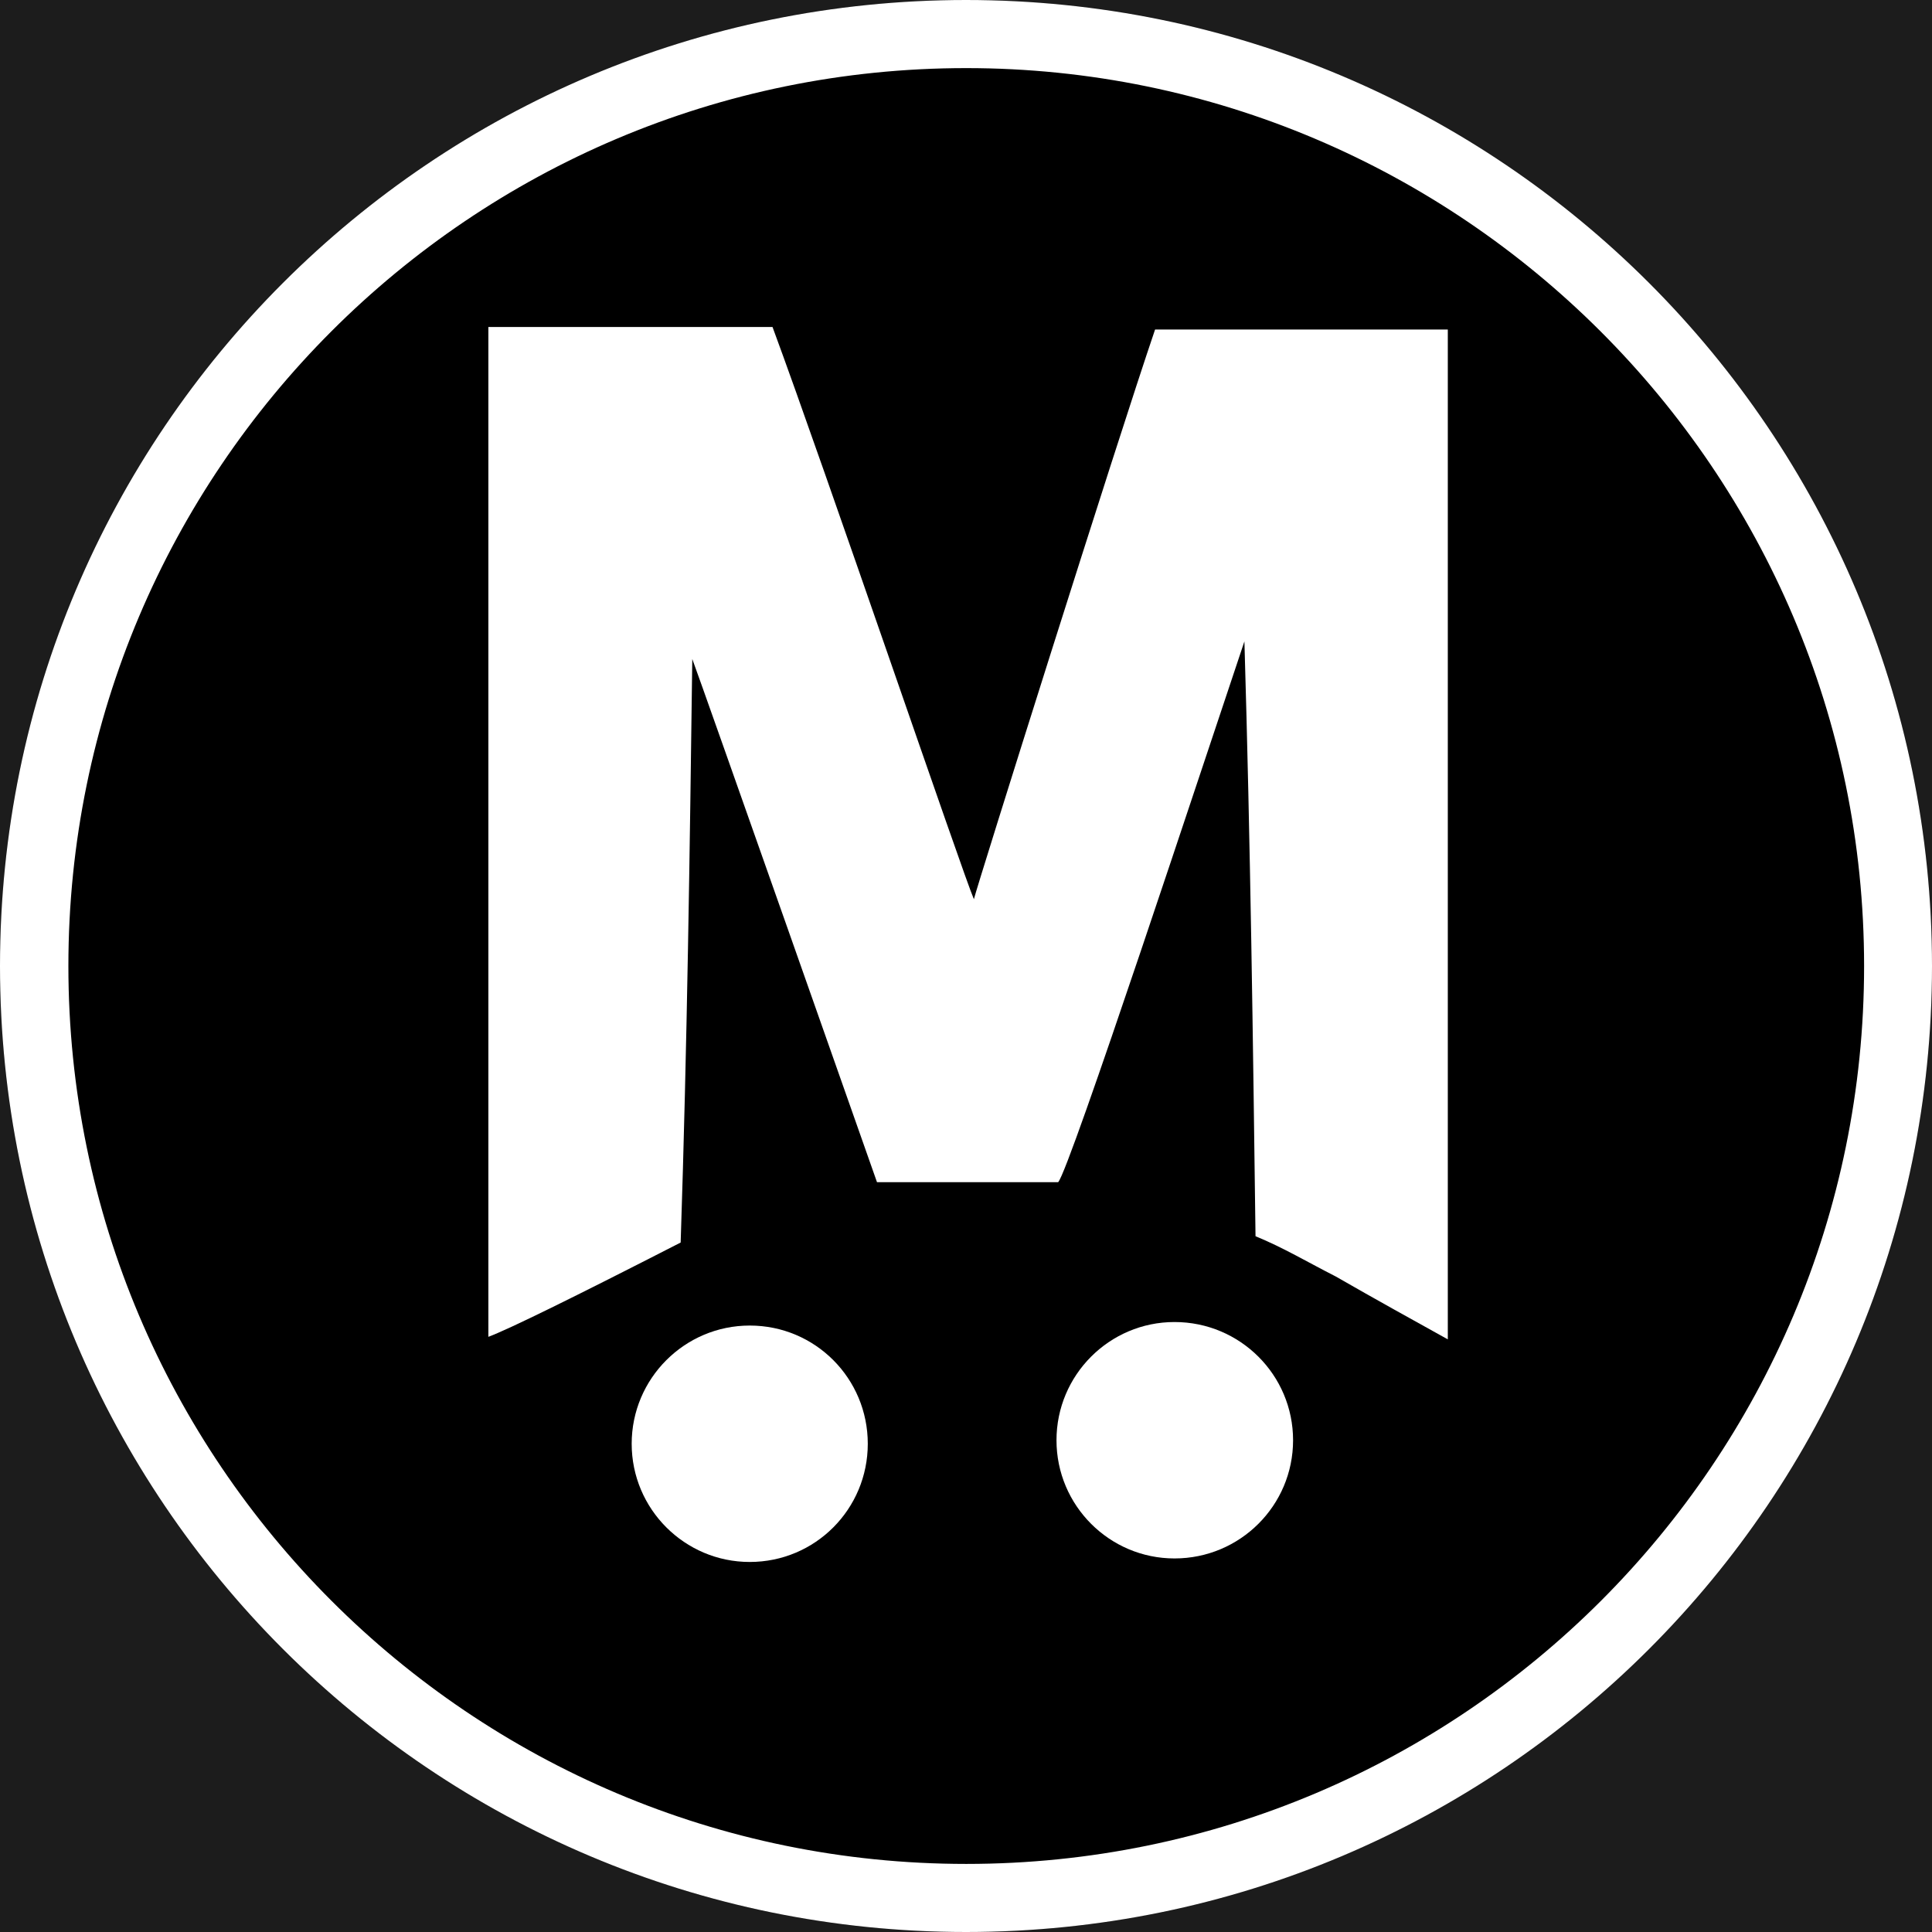
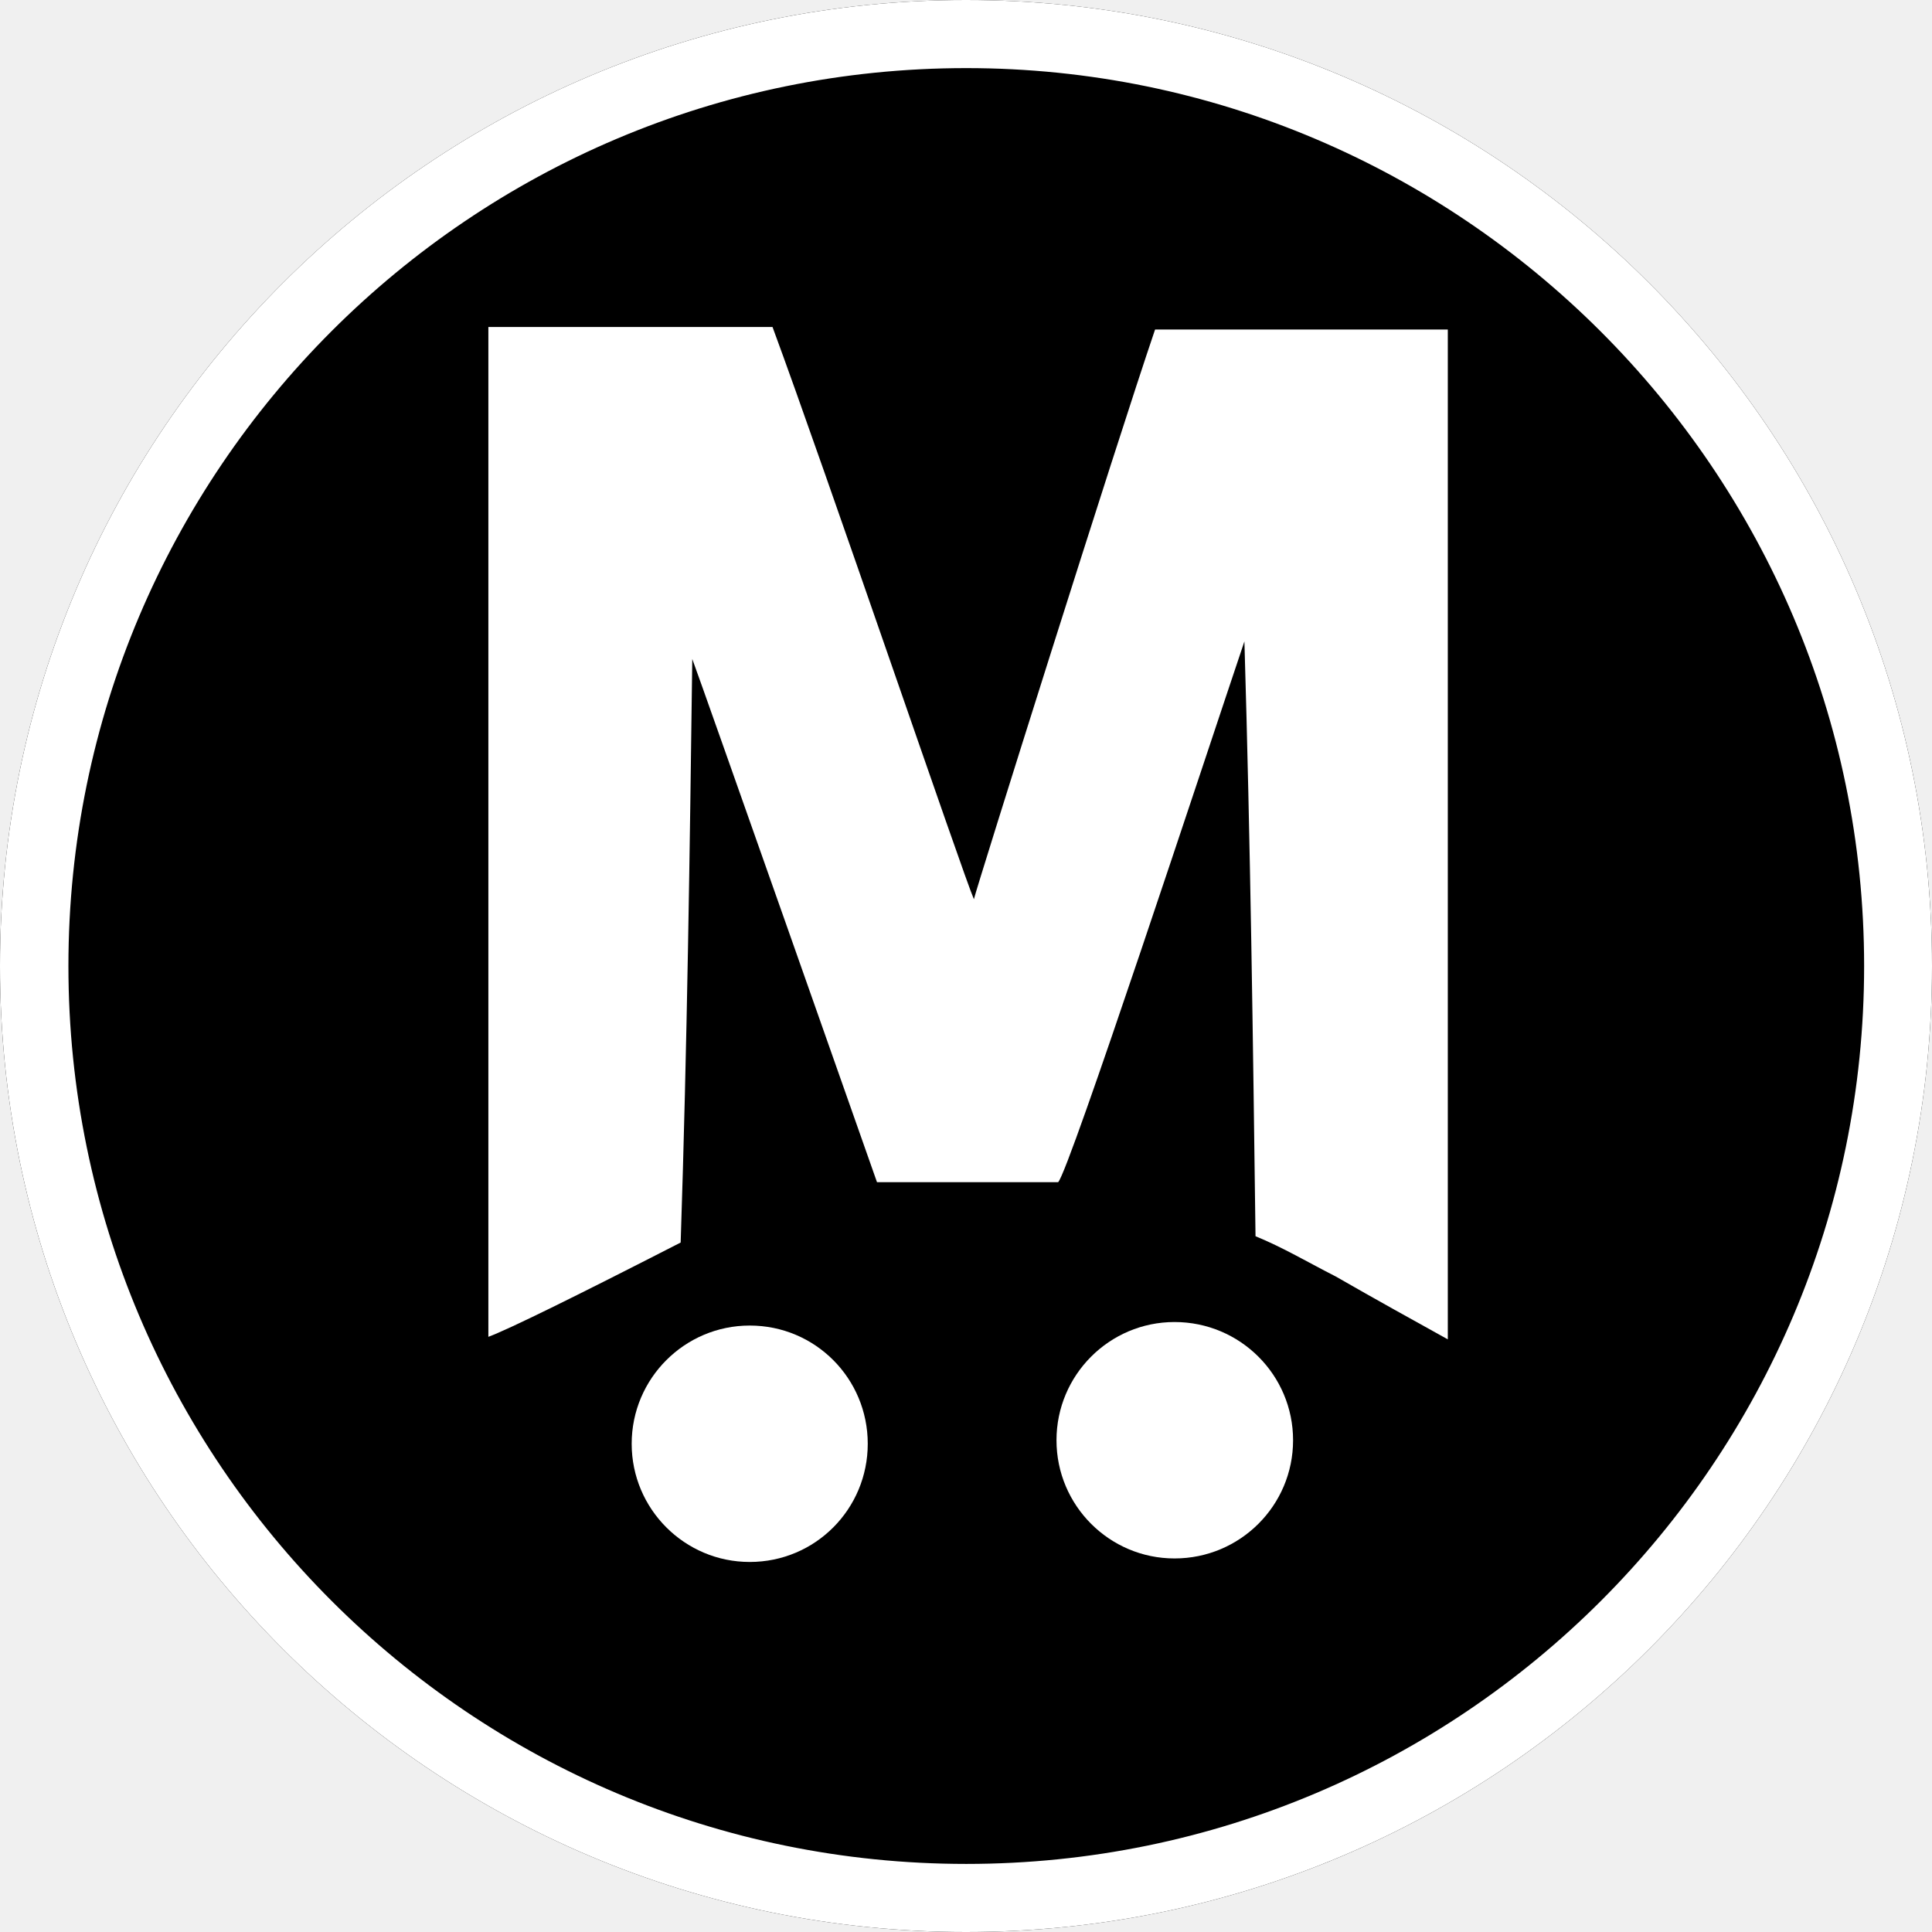
- <svg xmlns="http://www.w3.org/2000/svg" width="68" height="68" viewBox="0 0 68 68" fill="none">
-   <rect width="68" height="68" fill="#1E1E1E" />
-   <g id="Protocols">
-     <rect width="2750" height="1426.35" transform="translate(-2431 -883)" fill="#1C1C1C" />
-     <g id="social">
-       <g id="Frame 1597881001">
-         <g id="Frame 1597880989">
-           <g id="Frame 1597880997">
-             <g id="MEGA 1">
-               <g clip-path="url(#clip0_10_1762)">
-                 <path d="M0 34C0 15.222 15.222 0 34 0C52.778 0 68 15.222 68 34C68 52.778 52.778 68 34 68C15.222 68 0 52.778 0 34Z" fill="black" />
-                 <path id="Vector" d="M41.339 54.852C43.647 54.852 45.512 52.989 45.512 50.692C45.512 48.394 43.647 46.531 41.339 46.531C39.049 46.531 37.185 48.394 37.185 50.692C37.185 52.989 39.049 54.852 41.339 54.852Z" fill="white" />
-                 <path id="Vector_2" d="M26.388 54.976C28.696 54.976 30.543 53.113 30.543 50.816C30.543 48.518 28.696 46.655 26.388 46.655C24.098 46.655 22.233 48.518 22.233 50.816C22.233 53.113 24.098 54.976 26.388 54.976Z" fill="white" />
-                 <path id="Vector_3" d="M17.278 11.509H27.19C29.055 16.555 33.923 30.852 34.278 31.649C34.367 31.25 39.27 15.67 40.655 11.598H50.958V47.141C49.679 46.432 48.4 45.724 47.014 44.928C46.055 44.441 45.167 43.91 44.19 43.511C44.101 36.606 44.012 29.746 43.799 22.575C42.414 26.692 37.635 41.21 37.244 41.608H30.867C30.867 41.608 24.668 23.991 24.366 23.195C24.277 29.967 24.188 36.739 23.957 43.733C20.156 45.68 17.9 46.787 17.189 47.052V11.509H17.278Z" fill="white" />
-                 <path id="Vector_4" d="M34.009 2.397C51.399 2.397 65.61 16.561 65.61 34C65.61 51.44 51.453 65.604 34.009 65.604C16.565 65.604 2.407 51.44 2.407 34C2.407 16.561 16.565 2.397 34.009 2.397ZM34.009 -3.579C13.243 -3.579 -3.579 13.241 -3.579 34C-3.579 54.759 13.243 71.579 34.009 71.579C54.757 71.579 71.579 54.759 71.579 34C71.579 13.241 54.757 -3.579 34.009 -3.579Z" fill="white" />
-               </g>
-             </g>
-           </g>
-         </g>
-       </g>
+ <svg xmlns="http://www.w3.org/2000/svg" preserveAspectRatio="none" overflow="visible" style="display: block;" width="68" height="68" viewBox="0 0 68 68" fill="none">
+   <g id="MEGA 1">
+     <g clip-path="url(#clip0_0_4)">
+       <path d="M0 34C0 15.222 15.222 0 34 0V0C52.778 0 68 15.222 68 34V34C68 52.778 52.778 68 34 68V68C15.222 68 0 52.778 0 34V34Z" fill="black" />
+       <path id="Vector" d="M41.34 54.852C43.648 54.852 45.512 52.989 45.512 50.692C45.512 48.394 43.648 46.531 41.34 46.531C39.049 46.531 37.185 48.394 37.185 50.692C37.185 52.989 39.049 54.852 41.34 54.852Z" fill="white" />
+       <path id="Vector_2" d="M26.388 54.976C28.696 54.976 30.542 53.113 30.542 50.816C30.542 48.518 28.696 46.655 26.388 46.655C24.097 46.655 22.233 48.518 22.233 50.816C22.233 53.113 24.097 54.976 26.388 54.976Z" fill="white" />
+       <path id="Vector_3" d="M17.278 11.509H27.19C29.055 16.555 33.922 30.852 34.278 31.649C34.367 31.25 39.269 15.67 40.655 11.598H50.958V47.141C49.679 46.432 48.4 45.724 47.014 44.928C46.055 44.441 45.167 43.91 44.19 43.511C44.101 36.606 44.012 29.746 43.799 22.575C42.413 26.692 37.635 41.21 37.244 41.608H30.867C30.867 41.608 24.668 23.991 24.366 23.195C24.277 29.967 24.188 36.739 23.957 43.733C20.156 45.68 17.9 46.787 17.189 47.052V11.509H17.278Z" fill="white" />
+       <path id="Vector_4" d="M34.009 2.397C51.4 2.397 65.611 16.561 65.611 34C65.611 51.44 51.453 65.604 34.009 65.604C16.565 65.604 2.408 51.44 2.408 34C2.408 16.561 16.565 2.397 34.009 2.397ZM34.009 -3.579C13.243 -3.579 -3.579 13.241 -3.579 34C-3.579 54.759 13.243 71.579 34.009 71.579C54.757 71.579 71.579 54.759 71.579 34C71.579 13.241 54.757 -3.579 34.009 -3.579Z" fill="white" />
    </g>
  </g>
  <defs>
-     <clipPath id="clip0_10_1762">
-       <path d="M0 34C0 15.222 15.222 0 34 0C52.778 0 68 15.222 68 34C68 52.778 52.778 68 34 68C15.222 68 0 52.778 0 34Z" fill="white" />
+     <clipPath id="clip0_0_4">
+       <path d="M0 34C0 15.222 15.222 0 34 0V0C52.778 0 68 15.222 68 34V34C68 52.778 52.778 68 34 68V68C15.222 68 0 52.778 0 34V34Z" fill="white" />
    </clipPath>
  </defs>
</svg>
